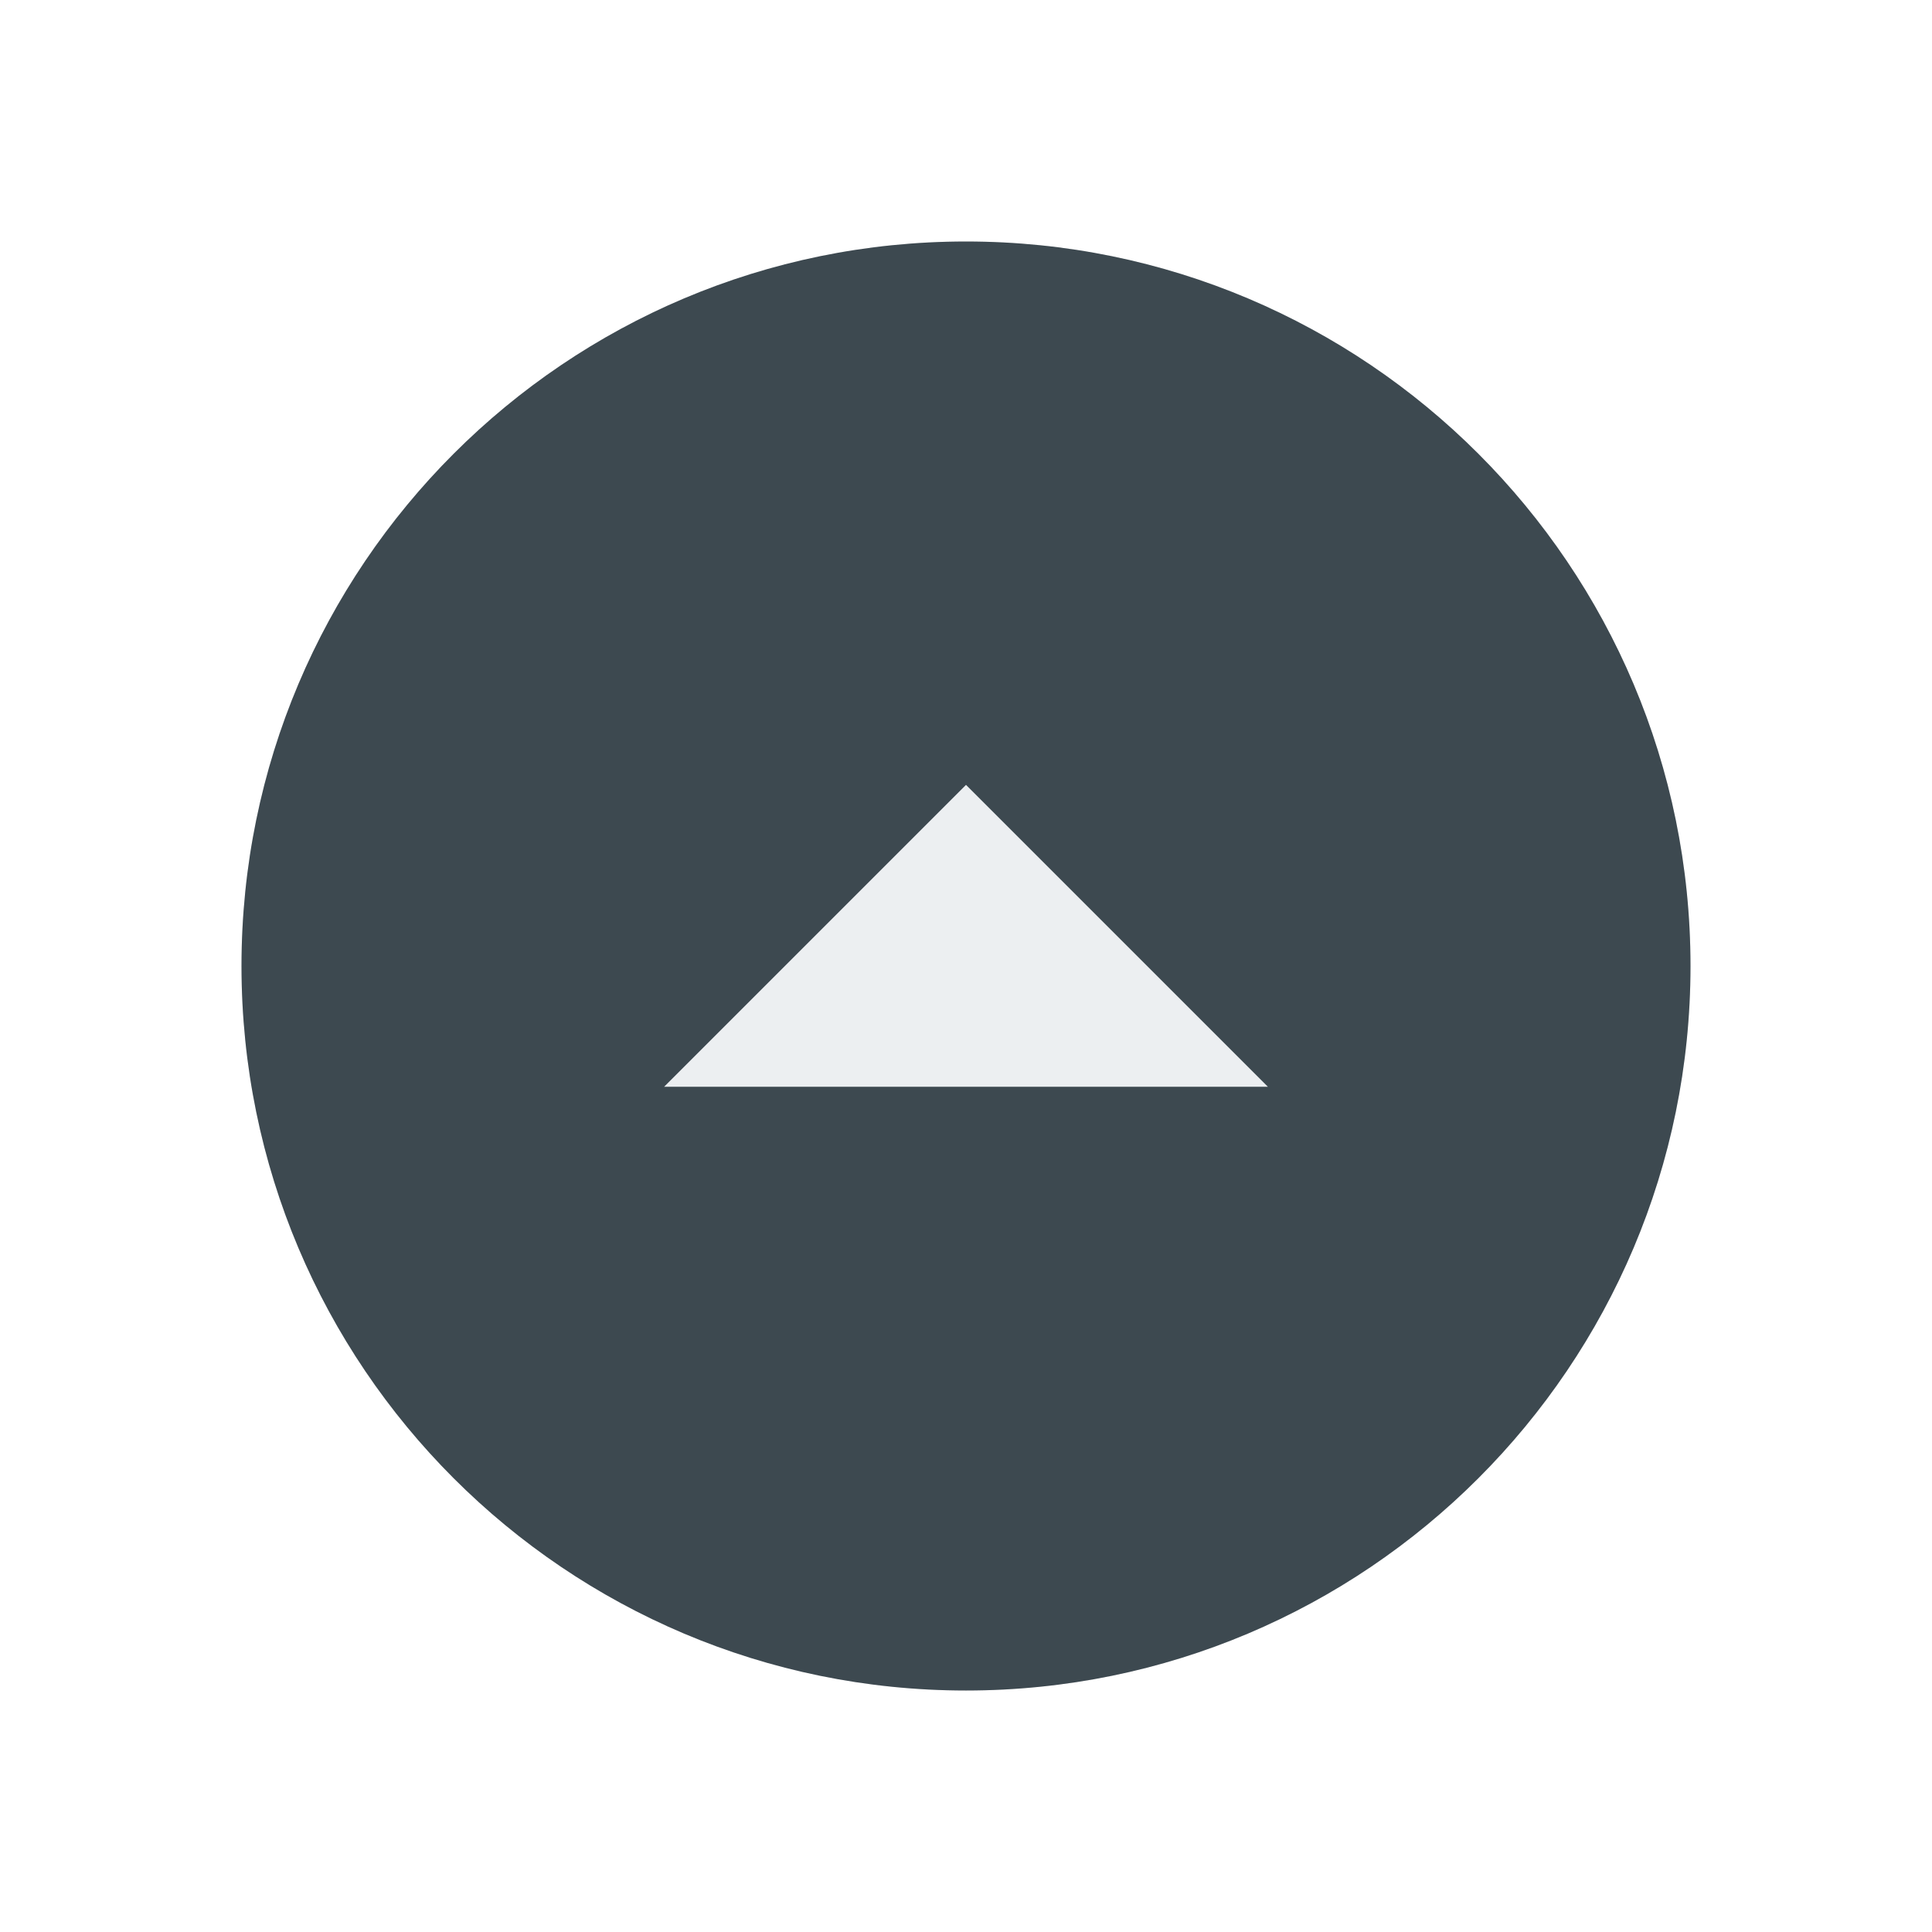
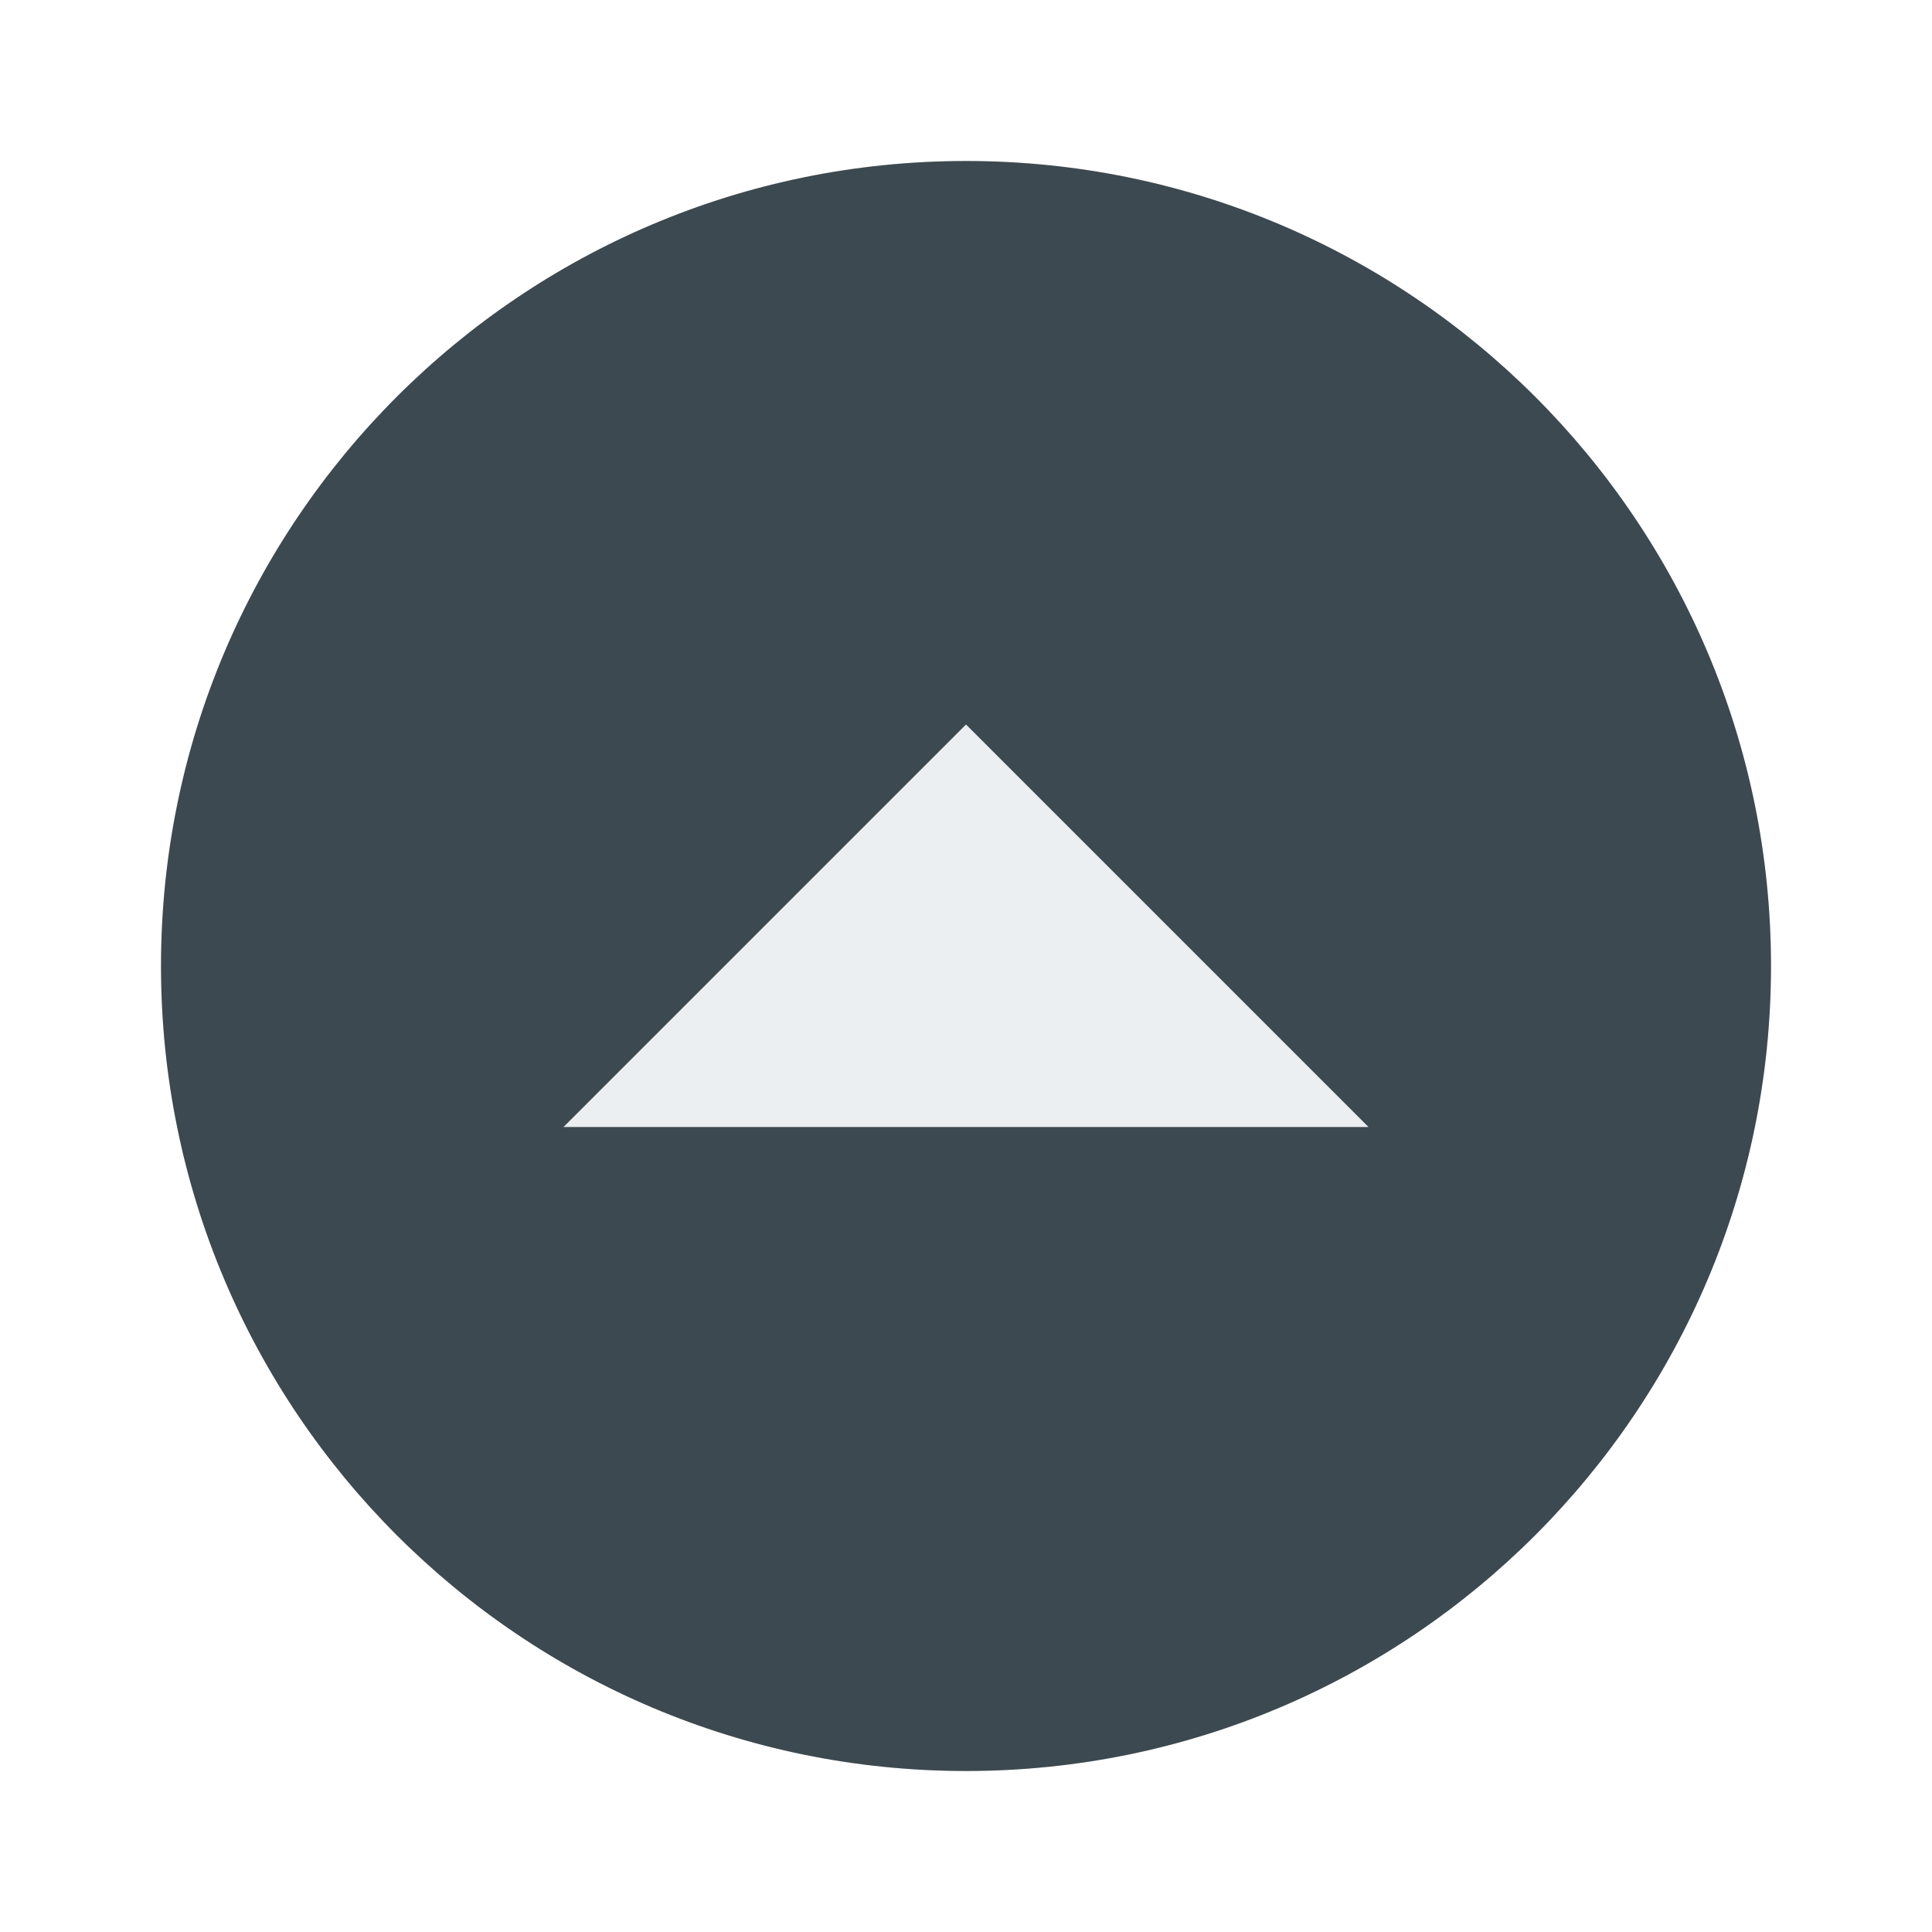
- <svg xmlns="http://www.w3.org/2000/svg" width="32" height="32" viewBox="0 0 32 32" id="svg4747" version="1.1">
+ <svg xmlns="http://www.w3.org/2000/svg" width="24" height="24" viewBox="0 0 24 24" id="svg4747" version="1.1">
  <defs id="defs4749" />
-   <g id="layer1" transform="translate(0,-1020.362)">
-     <circle style="opacity:1;fill:#2a373e;fill-opacity:1;fill-rule:evenodd;stroke:none;stroke-width:2;stroke-linecap:butt;stroke-linejoin:round;stroke-miterlimit:4;stroke-dasharray:none;stroke-dashoffset:478.437;stroke-opacity:1" id="path4134" cx="16" cy="1036.362" r="12" />
-     <circle style="opacity:1;fill:#eceff1;fill-opacity:0.1;fill-rule:evenodd;stroke:none;stroke-width:9.605;stroke-linecap:butt;stroke-linejoin:round;stroke-miterlimit:4;stroke-dasharray:none;stroke-dashoffset:478.437;stroke-opacity:0.75" id="path5326" cx="16" cy="1036.362" r="12" />
-     <path style="fill:#eceff1;fill-opacity:1;fill-rule:evenodd;stroke:none;stroke-width:1px;stroke-linecap:butt;stroke-linejoin:miter;stroke-opacity:1" d="m 11,1038.362 10,0 -5,-5 z" id="path4347" />
+   <g id="layer1" transform="translate(0,-1028.362)">
+     <circle style="opacity:1;fill:#2a373e;fill-opacity:1;fill-rule:evenodd;stroke:none;stroke-width:2;stroke-linecap:butt;stroke-linejoin:round;stroke-miterlimit:4;stroke-dasharray:none;stroke-dashoffset:478.437;stroke-opacity:1" id="path4134" cx="12" cy="1040.362" r="10" />
+     <circle style="opacity:1;fill:#eceff1;fill-opacity:0.1;fill-rule:evenodd;stroke:none;stroke-width:9.605;stroke-linecap:butt;stroke-linejoin:round;stroke-miterlimit:4;stroke-dasharray:none;stroke-dashoffset:478.437;stroke-opacity:0.75" id="path5326" cx="12" cy="1040.362" r="10" />
+     <path style="fill:#eceff1;fill-opacity:1;fill-rule:evenodd;stroke:none;stroke-width:1px;stroke-linecap:butt;stroke-linejoin:miter;stroke-opacity:1" d="m 7,1042.362 10,0 -5,-5 z" id="path4347" />
  </g>
</svg>
